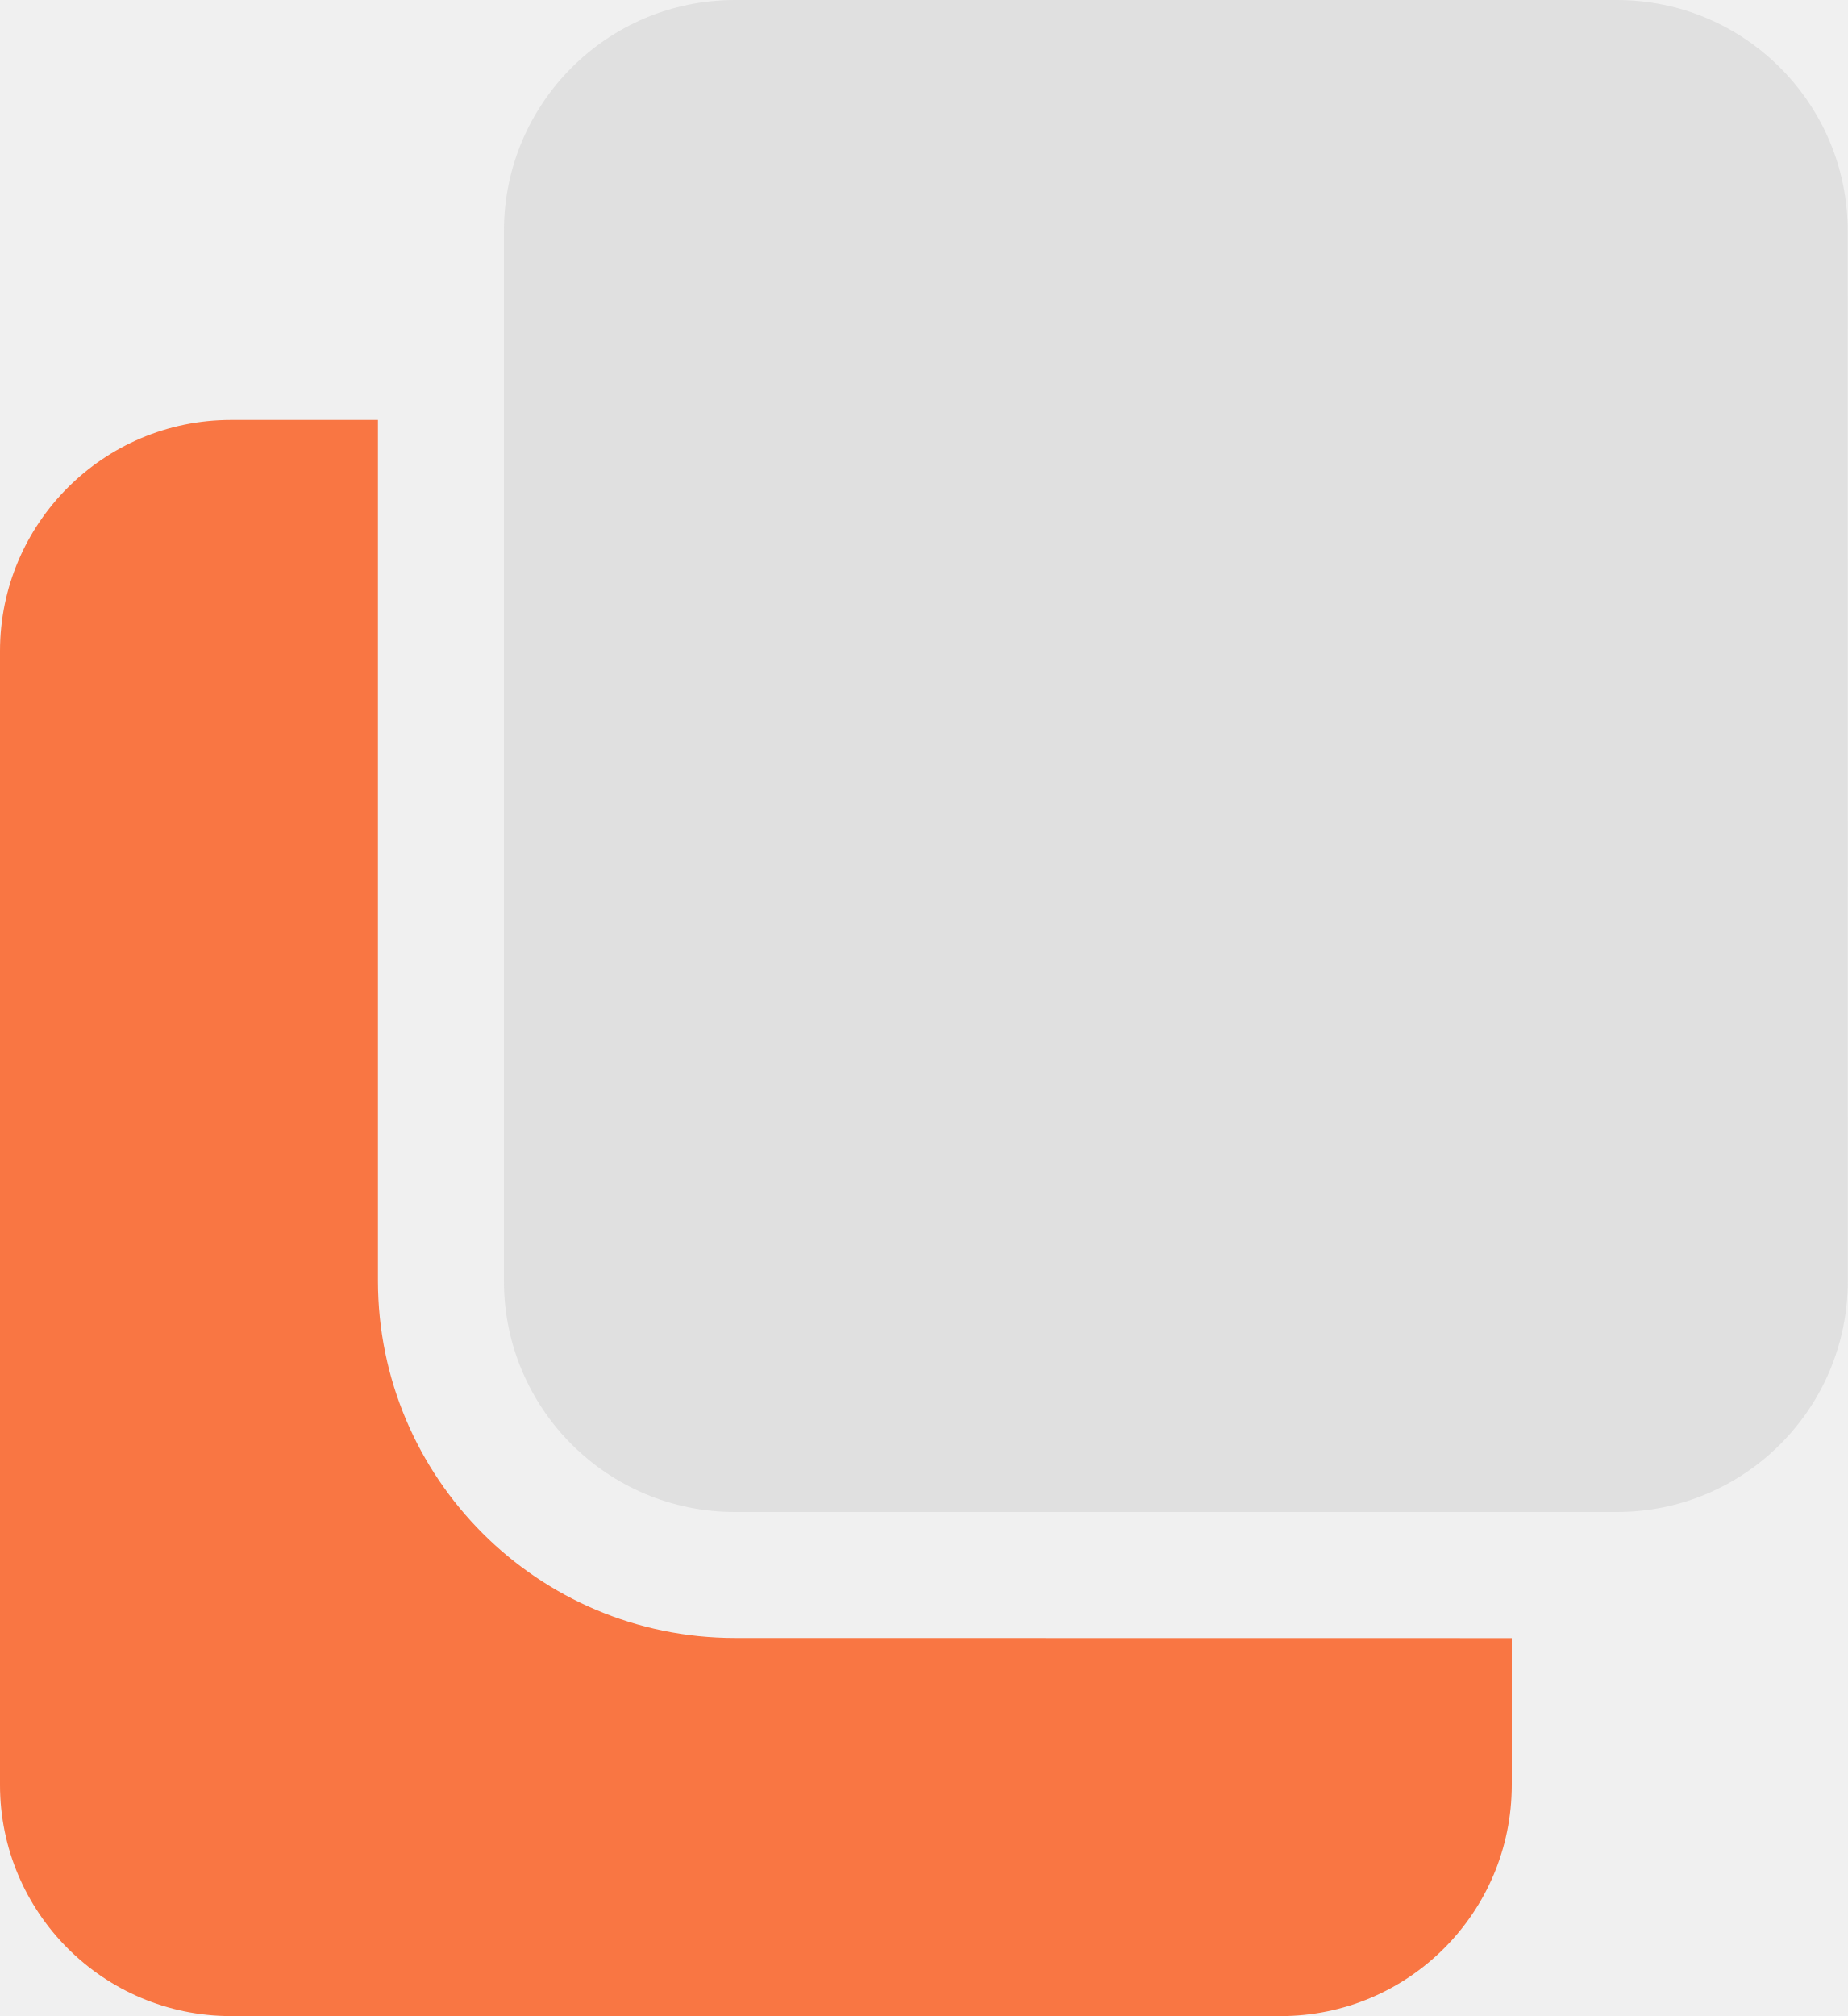
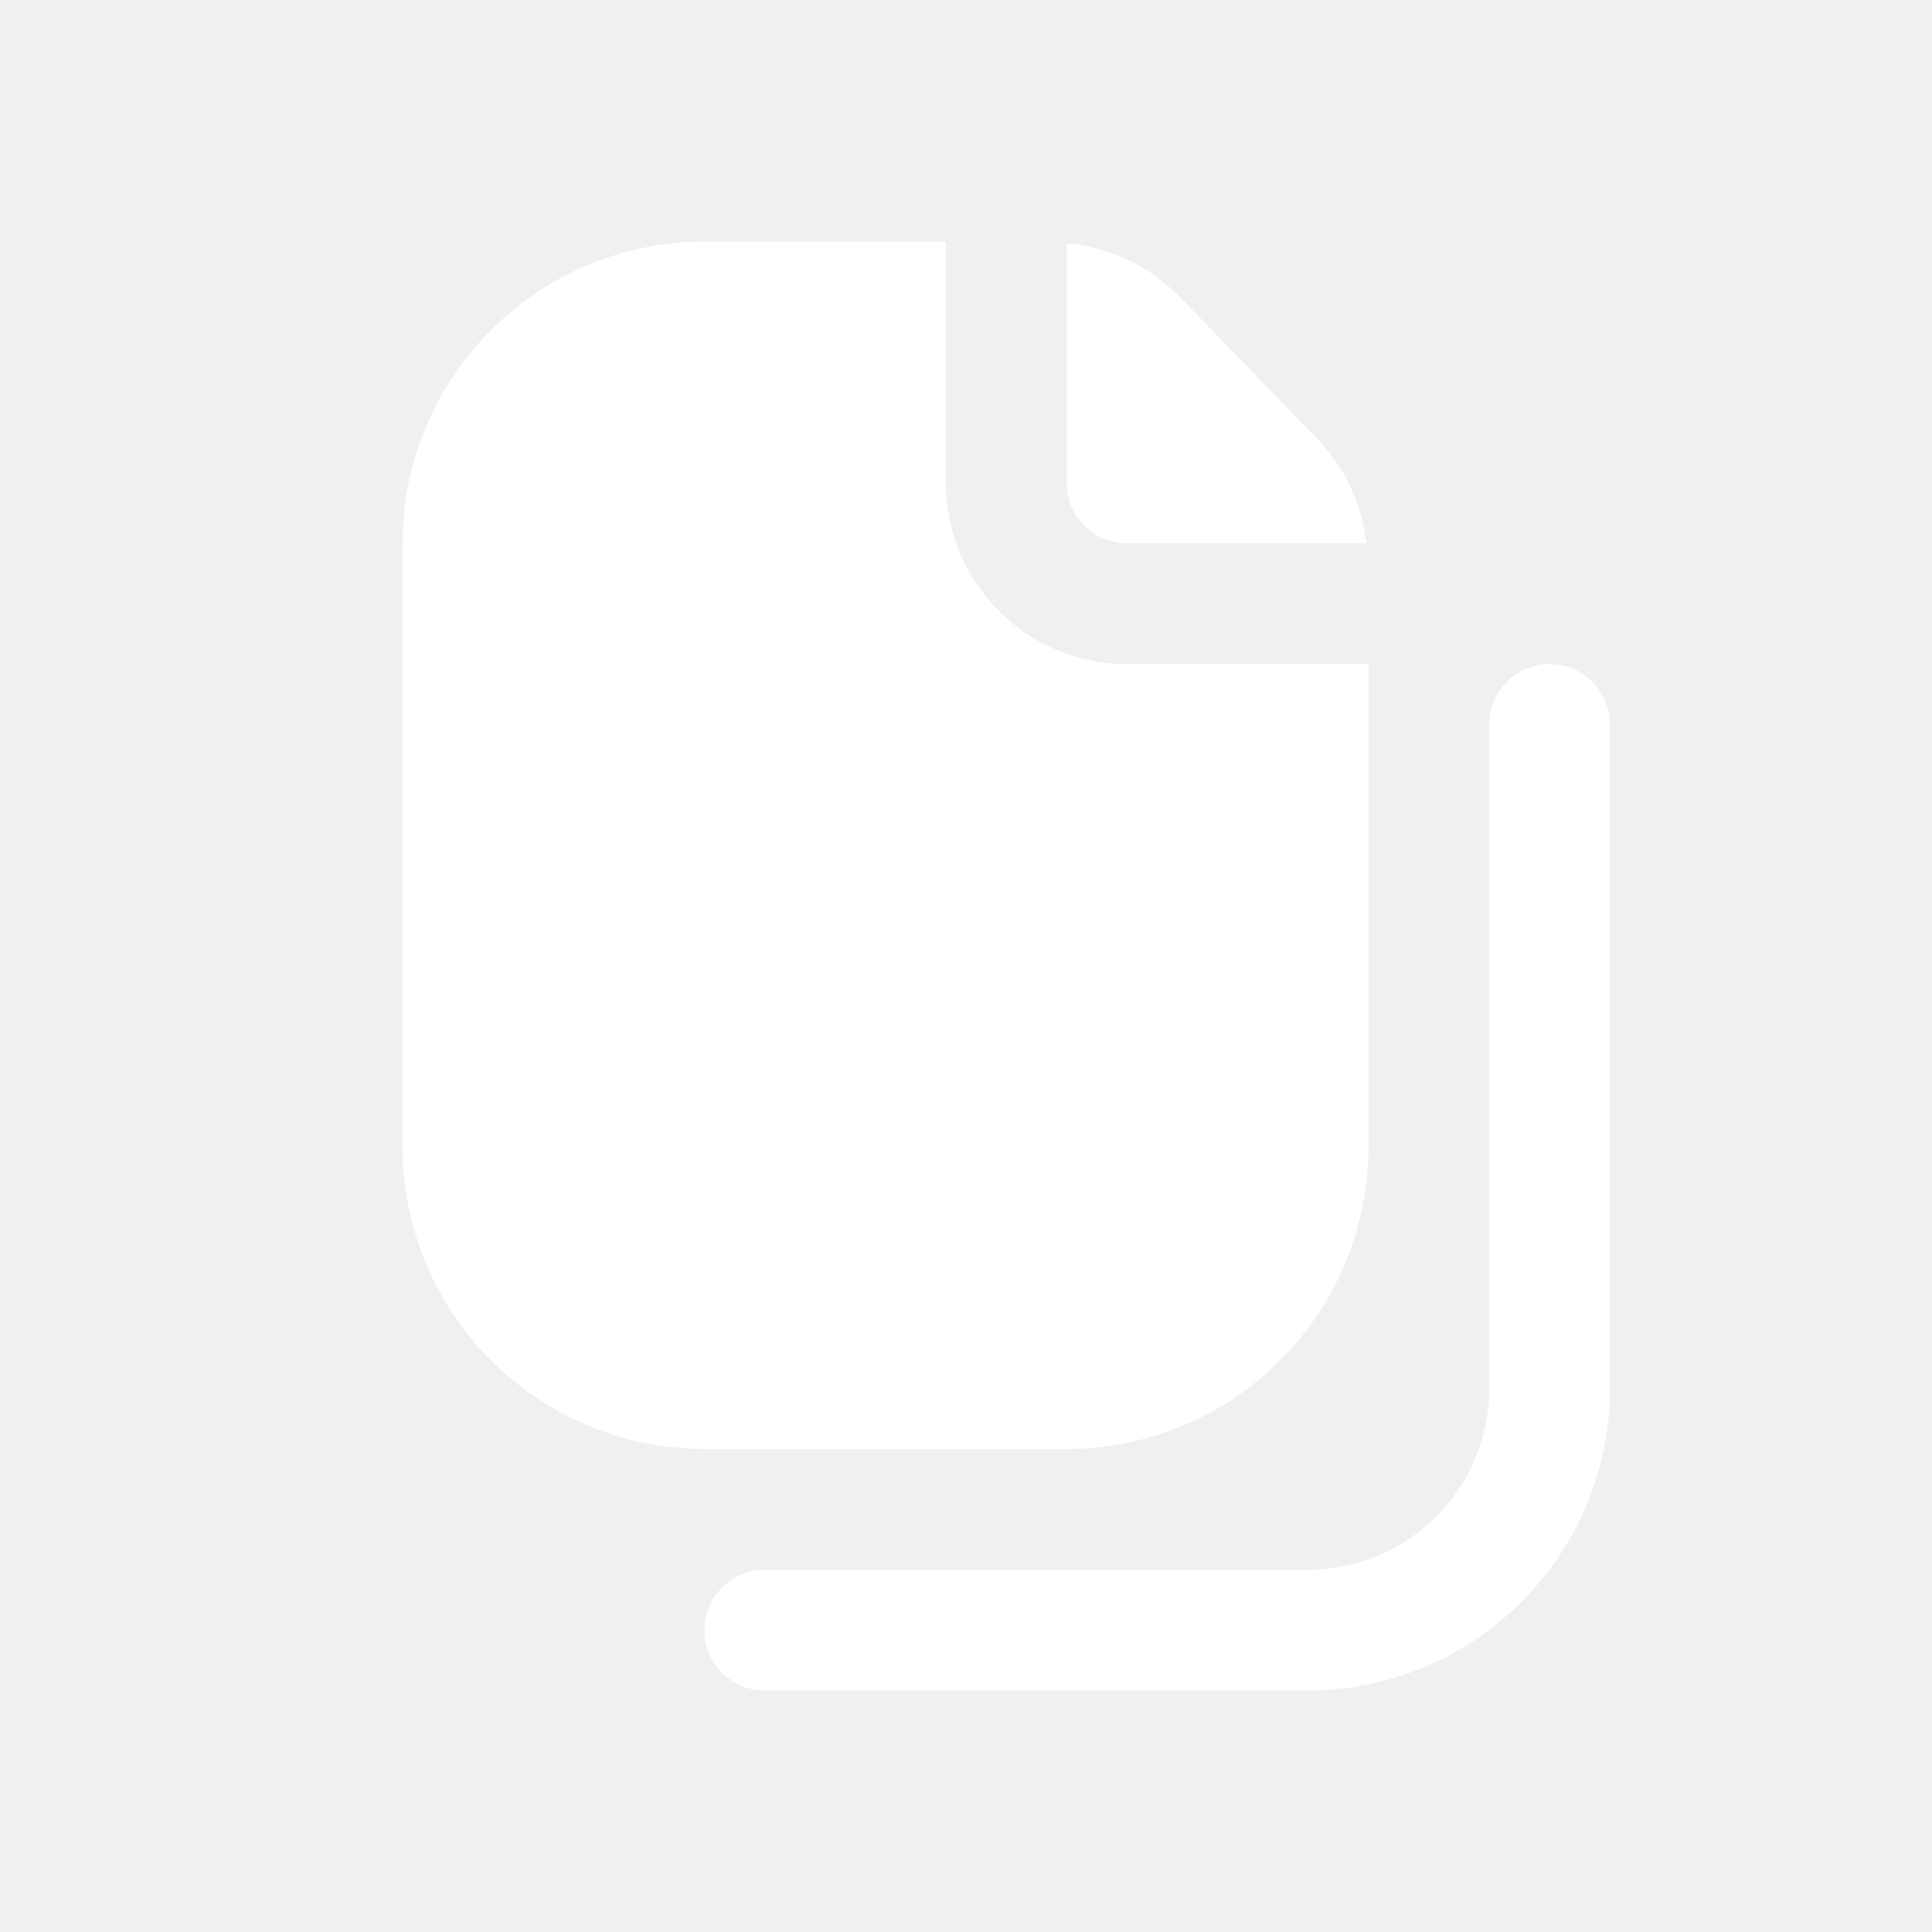
- <svg xmlns="http://www.w3.org/2000/svg" id="icon_copy" width="18.51" height="20.192" viewBox="0 0 18.51 20.192">
-   <path id="Path_8427" data-name="Path 8427" d="M7.362,118.867a3.58,3.58,0,0,1-3.576-3.576v-8.624H2.314A2.316,2.316,0,0,0,0,108.982V120.34a2.316,2.316,0,0,0,2.314,2.314H12.83a2.316,2.316,0,0,0,2.314-2.314v-1.472Zm0,0" transform="translate(0 -102.461)" fill="#f97643" />
-   <path id="Path_8428" data-name="Path 8428" d="M141.461,2.314A2.313,2.313,0,0,0,139.148,0h-8.834A2.314,2.314,0,0,0,128,2.314V12.83a2.314,2.314,0,0,0,2.314,2.314h8.834a2.313,2.313,0,0,0,2.314-2.314Zm0,0" transform="translate(-122.952)" fill="#e0e0e0" />
+ <svg xmlns="http://www.w3.org/2000/svg" width="24" height="24" viewBox="0 0 24 24" fill="none">
+   <path d="M13.25 6C13.25 6.199 13.329 6.39 13.47 6.53C13.61 6.671 13.801 6.75 14 6.75H16.974C16.919 6.263 16.706 5.808 16.366 5.454L14.653 3.685C14.278 3.305 13.781 3.07 13.25 3.022V6ZM11.75 6V3H8.75C7.756 3.001 6.803 3.397 6.1 4.1C5.397 4.803 5.001 5.756 5 6.75V14.25C5.001 15.244 5.397 16.197 6.1 16.9C6.803 17.603 7.756 17.999 8.75 18H13.25C14.244 17.999 15.197 17.603 15.9 16.9C16.603 16.197 16.999 15.244 17 14.25V8.25H14C13.403 8.25 12.831 8.013 12.409 7.591C11.987 7.169 11.75 6.597 11.75 6ZM16.25 21H9.5C9.301 21 9.11 20.921 8.97 20.78C8.829 20.64 8.75 20.449 8.75 20.25C8.75 20.051 8.829 19.86 8.97 19.72C9.11 19.579 9.301 19.5 9.5 19.5H16.25C16.847 19.5 17.419 19.263 17.841 18.841C18.263 18.419 18.5 17.847 18.5 17.25V9C18.5 8.801 18.579 8.61 18.72 8.47C18.86 8.329 19.051 8.25 19.25 8.25C19.449 8.25 19.64 8.329 19.78 8.47C19.921 8.61 20 8.801 20 9V17.25C19.999 18.244 19.603 19.197 18.9 19.9C18.197 20.603 17.244 20.999 16.25 21Z" fill="white" />
</svg>
